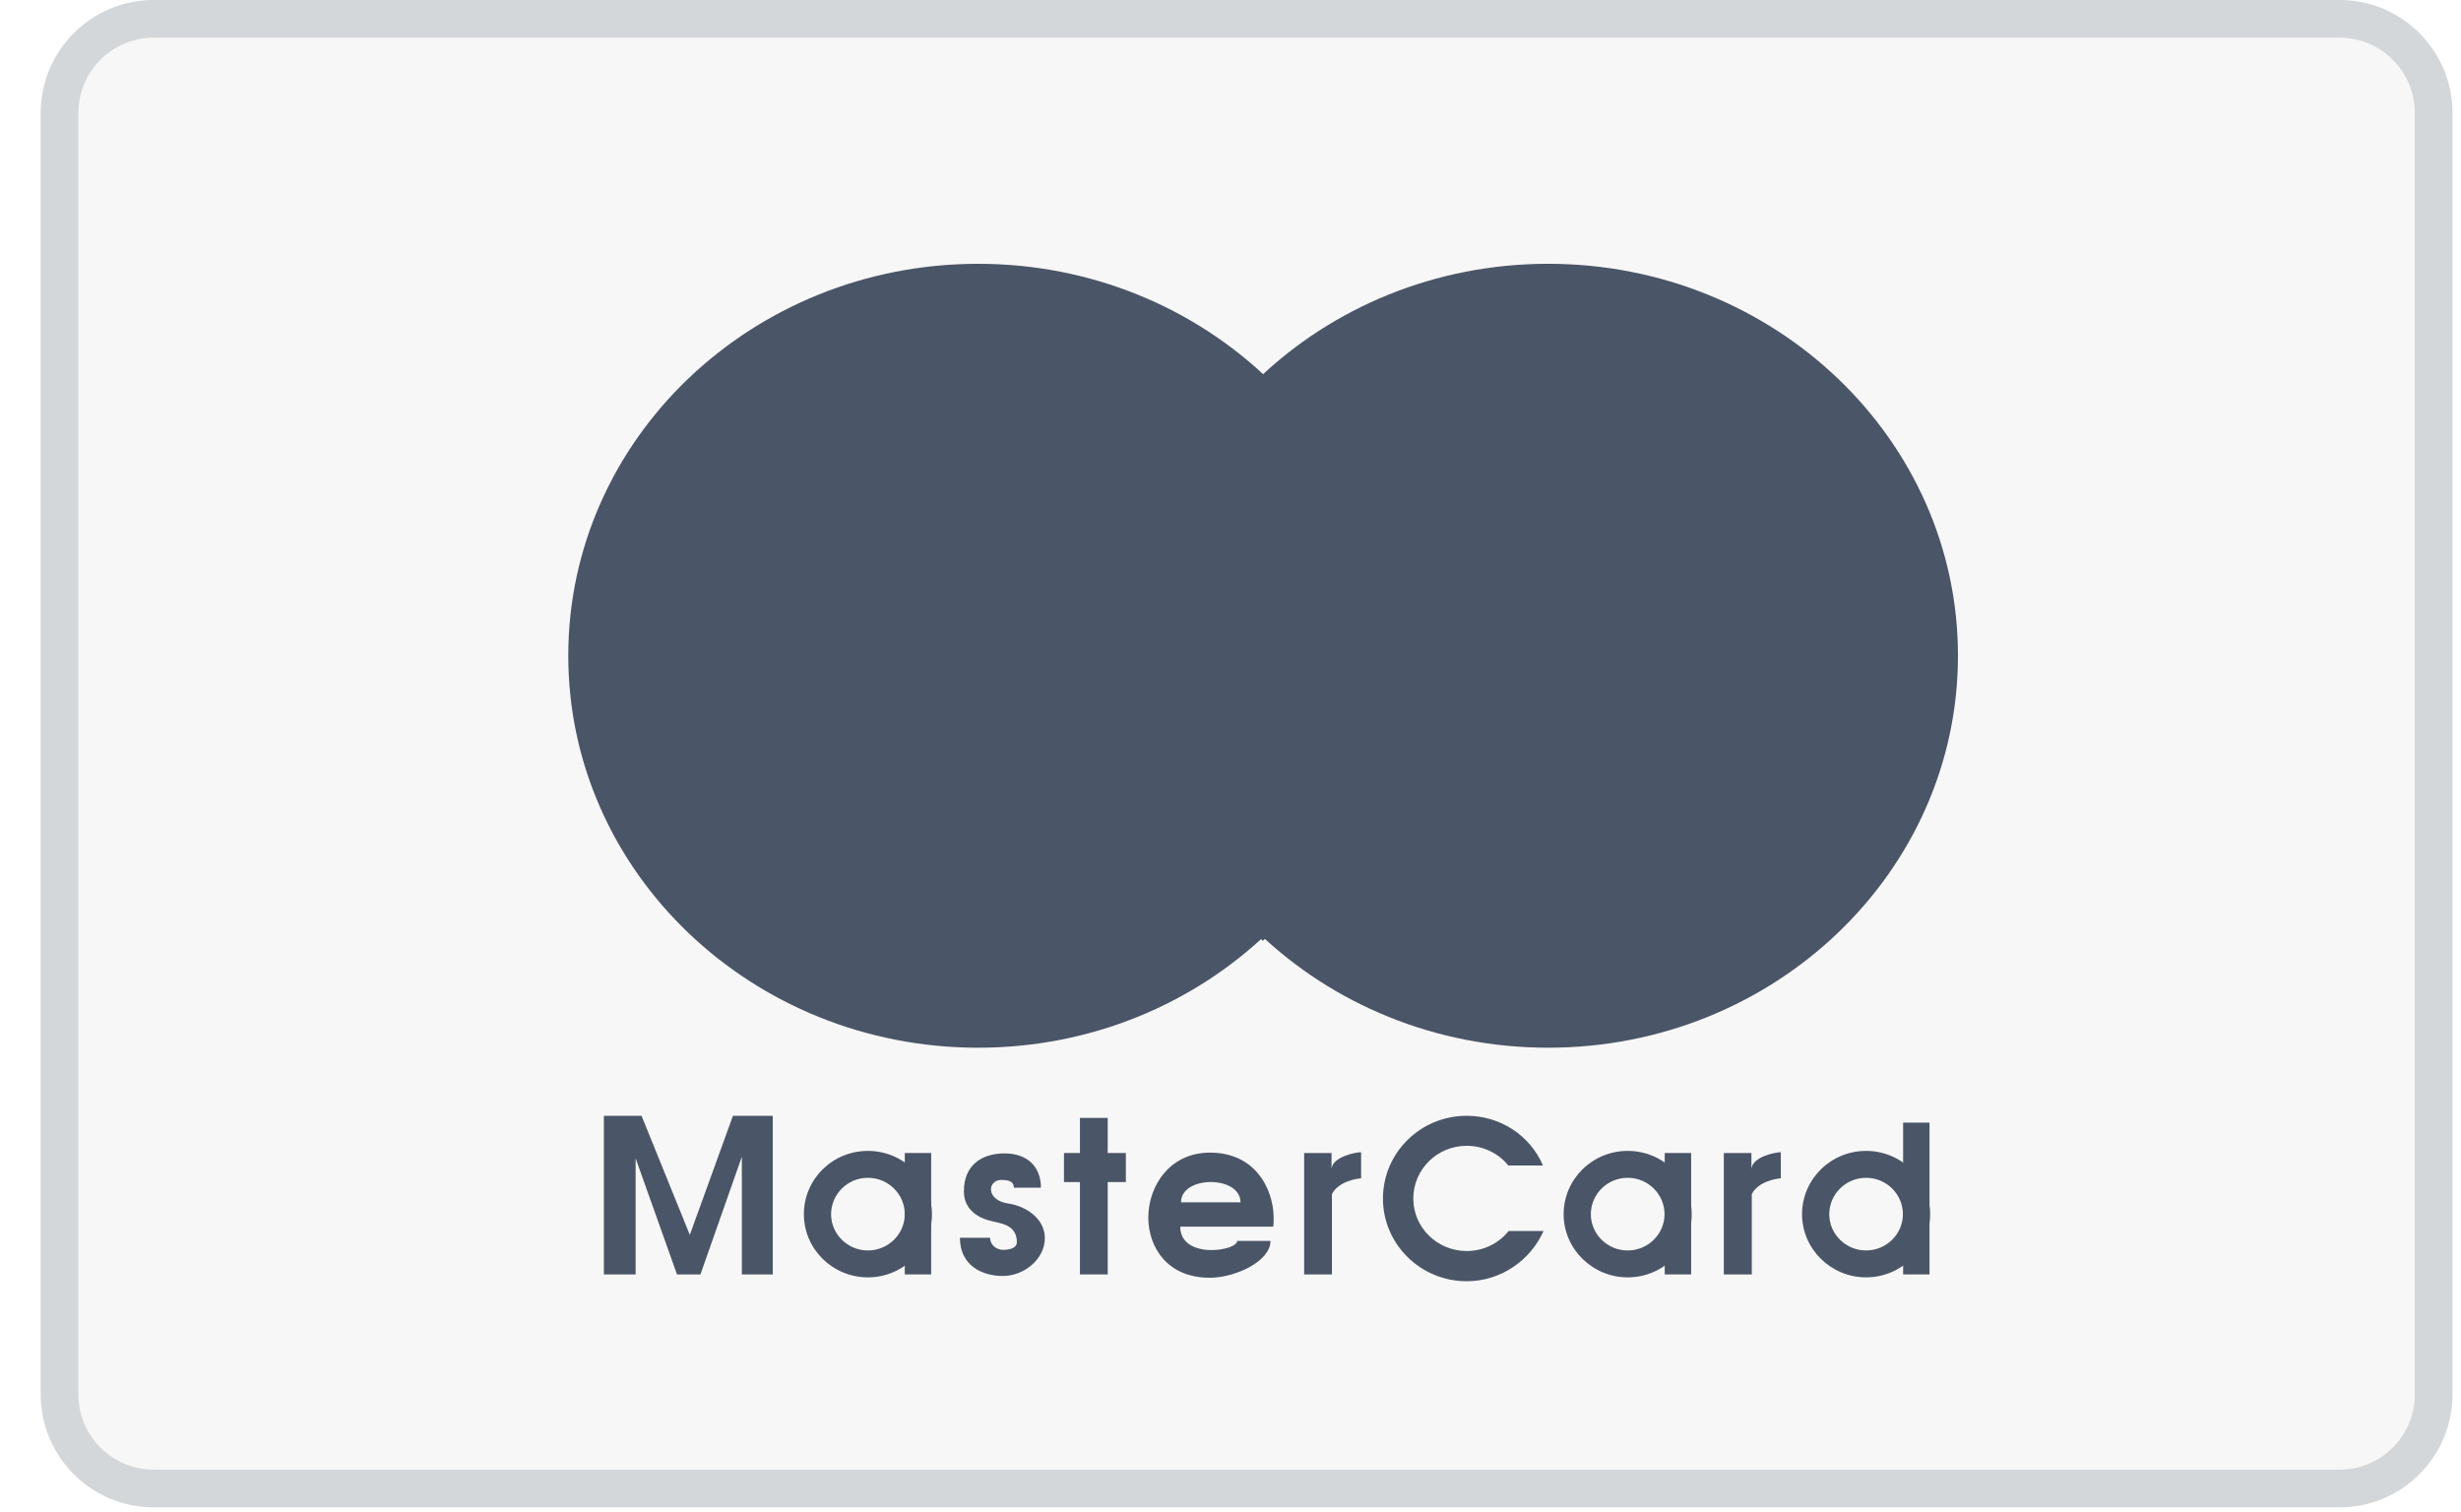
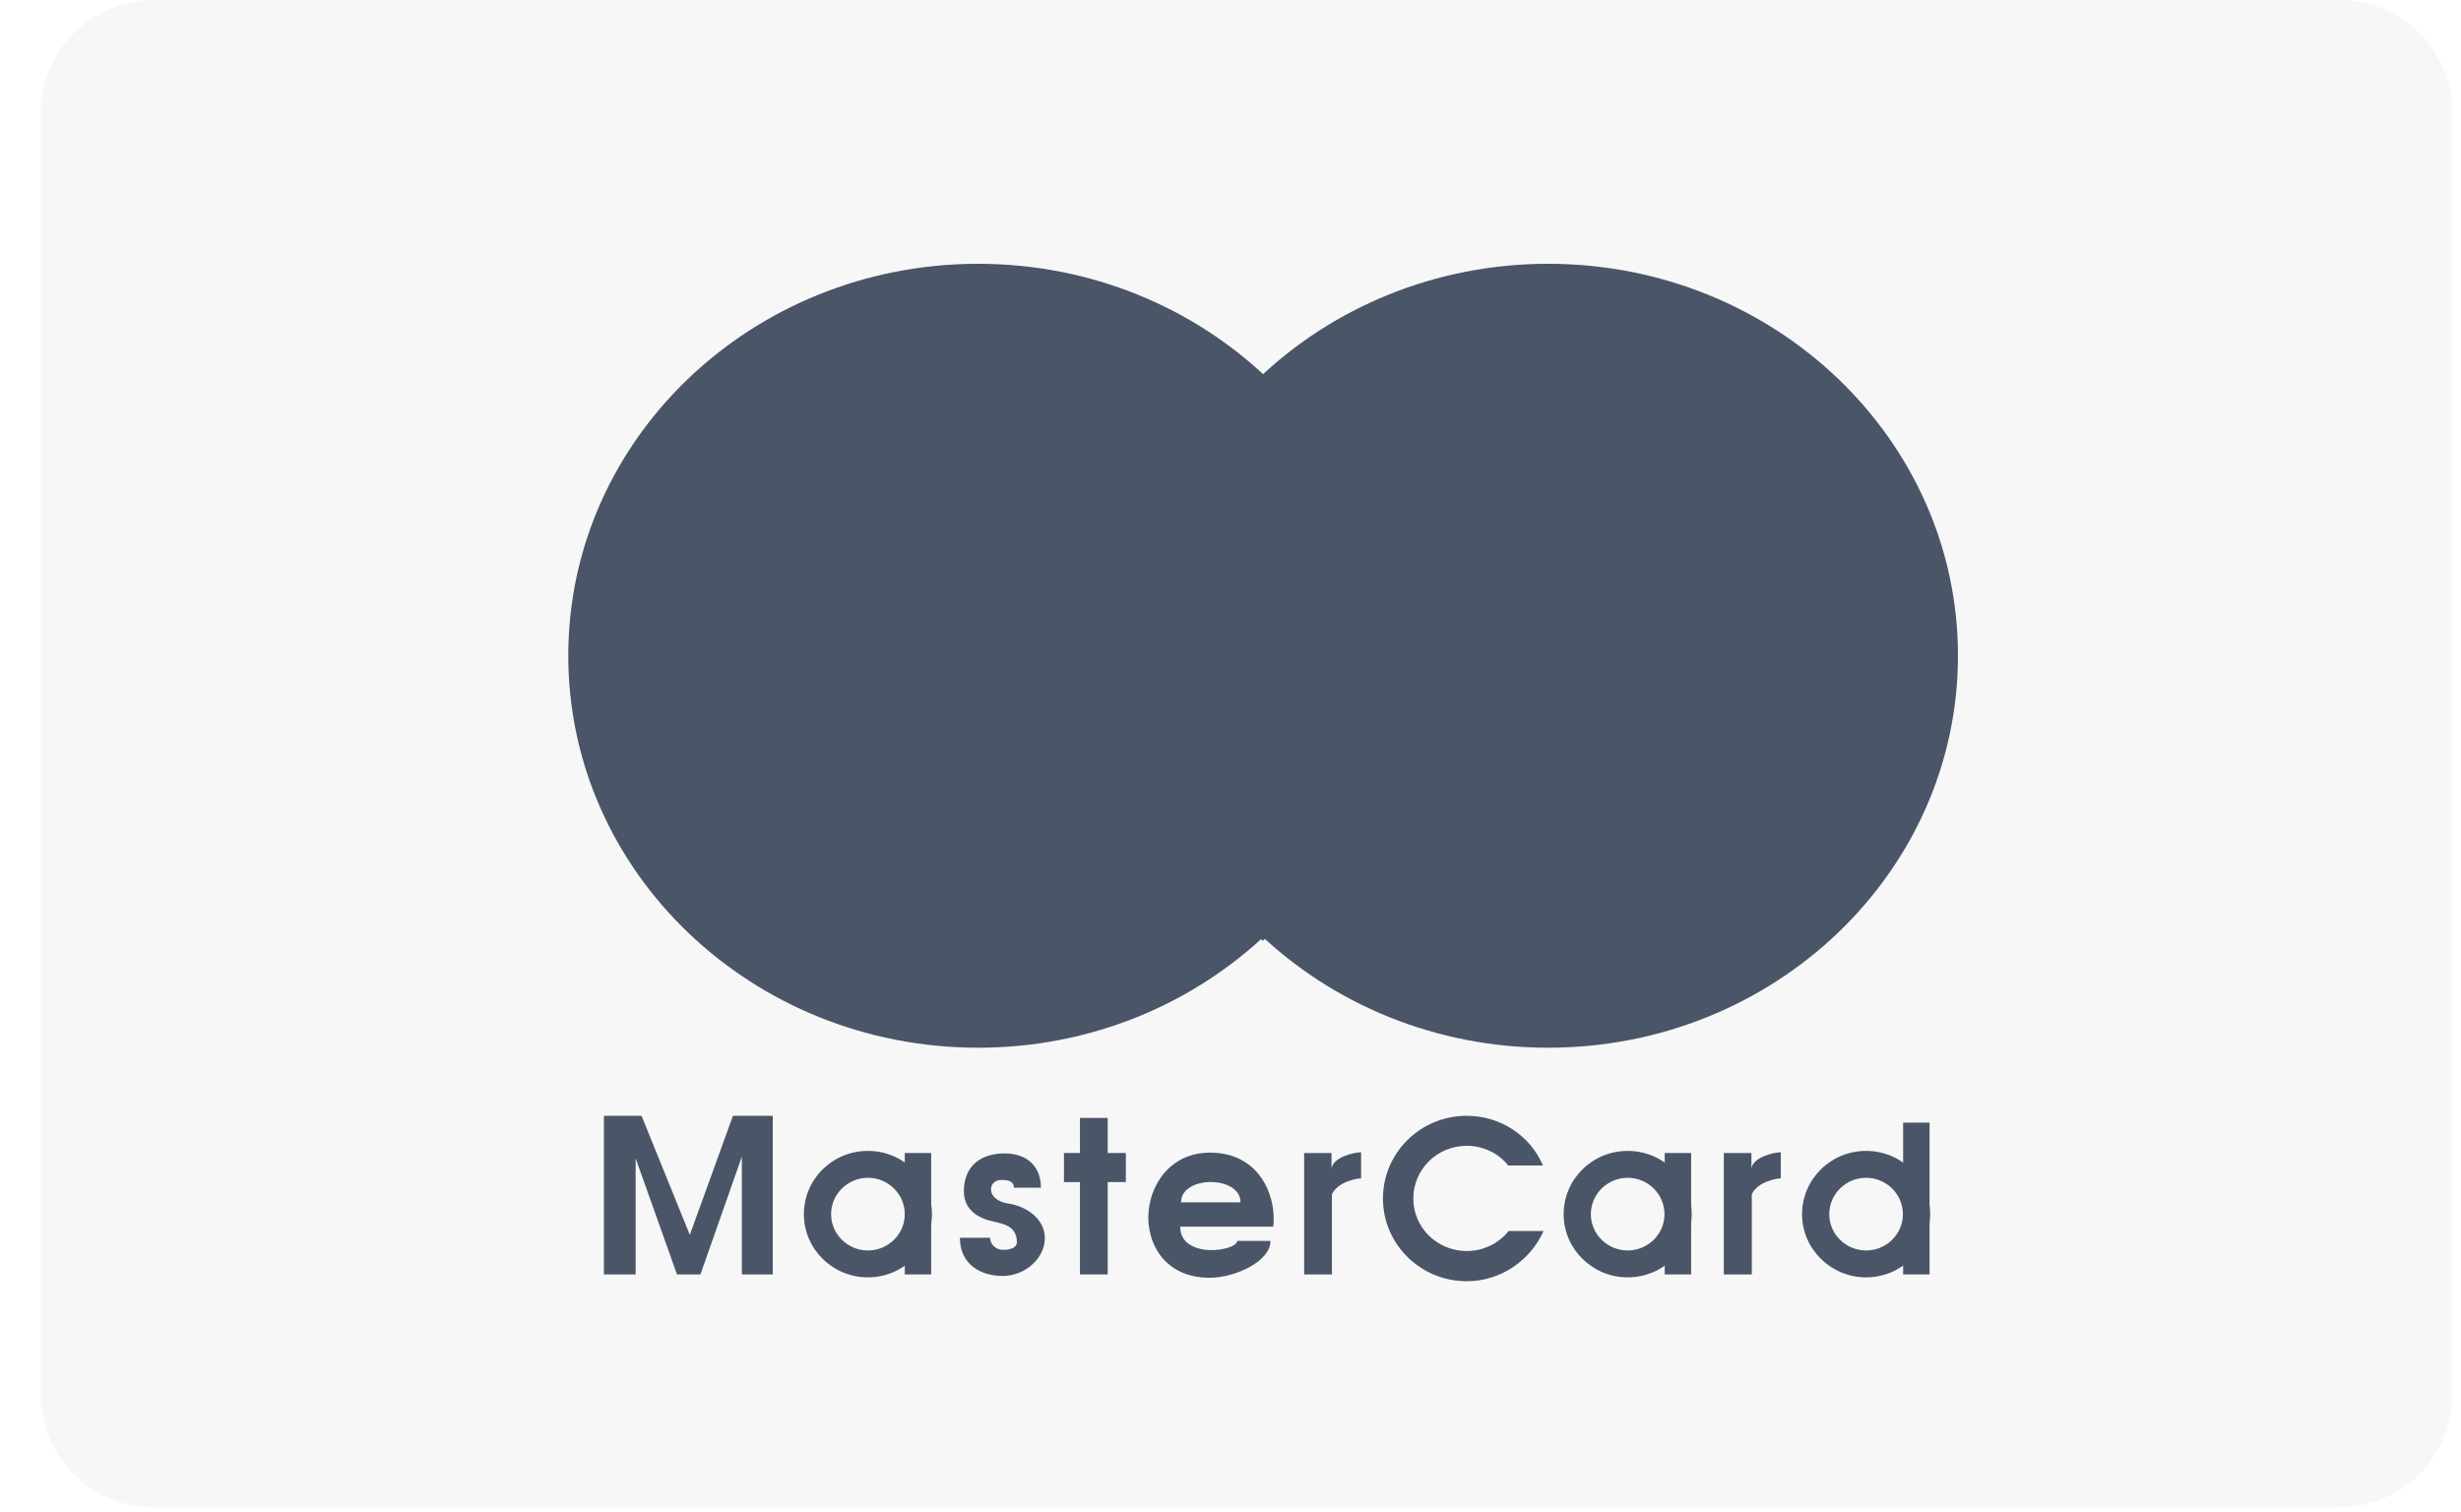
<svg xmlns="http://www.w3.org/2000/svg" width="57" height="35" viewBox="0 0 57 35" fill="none">
  <rect x="0.942" width="55.861" height="34.913" rx="2.619" fill="#F7F7F7" />
-   <rect x="1.379" y="0.436" width="54.988" height="34.041" rx="2.182" stroke="#4A5568" stroke-opacity="0.2" stroke-width="0.873" />
-   <path d="M22.655 24.267C27.894 24.267 32.144 20.198 32.144 15.186C32.144 10.175 27.895 6.11 22.655 6.11C17.412 6.11 13.162 10.175 13.162 15.186C13.162 20.198 17.412 24.267 22.655 24.267Z" fill="#4A5568" />
+   <path d="M22.655 24.267C27.895 24.267 32.144 20.198 32.144 15.186C32.144 10.175 27.895 6.11 22.655 6.11C17.412 6.11 13.162 10.175 13.162 15.186C13.162 20.198 17.412 24.267 22.655 24.267Z" fill="#4A5568" />
  <path d="M35.858 24.267C41.099 24.267 45.349 20.198 45.349 15.186C45.349 10.175 41.099 6.11 35.858 6.11C30.613 6.11 26.367 10.175 26.367 15.186C26.367 20.198 30.613 24.267 35.858 24.267Z" fill="#4A5568" />
-   <path d="M29.248 21.791C27.463 20.166 26.367 17.978 26.367 15.574C26.367 13.195 27.444 11.027 29.195 9.411L29.418 9.511C31.111 11.119 32.144 13.245 32.144 15.574C32.144 17.916 31.101 20.046 29.399 21.658L29.248 21.791Z" fill="#4A5568" />
+   <path d="M29.248 21.791C27.463 20.166 26.367 17.978 26.367 15.574C26.367 13.195 27.444 11.027 29.195 9.411L29.418 9.511C31.111 11.119 32.144 13.245 32.144 15.574C32.144 17.916 31.102 20.046 29.399 21.658L29.248 21.791Z" fill="#4A5568" />
  <path d="M13.987 25.844H14.859L15.977 28.602L16.976 25.844H17.898V29.518H17.182V26.792L16.223 29.518H15.68L14.722 26.828V29.518H13.987V25.844Z" fill="#4A5568" />
  <path d="M25.656 29.518V25.893H25.013V29.518H25.656Z" fill="#4A5568" />
  <path d="M24.643 26.706V27.379H26.076V26.706H24.643Z" fill="#4A5568" />
  <path d="M21.567 29.518V26.706H20.956V29.518H21.567Z" fill="#4A5568" />
  <path d="M39.169 29.518V26.706H38.557V29.518H39.169Z" fill="#4A5568" />
-   <path d="M44.69 29.518V26.002H44.079V29.518H44.69Z" fill="#4A5568" />
+   <path d="M44.691 29.518V26.002H44.079V29.518H44.691Z" fill="#4A5568" />
  <path d="M30.84 26.706H30.206V29.518H30.849V27.659C31 27.356 31.452 27.293 31.525 27.293V26.688C31.374 26.688 30.859 26.801 30.84 27.076V26.706H30.84Z" fill="#4A5568" />
-   <path d="M40.565 26.706H39.926V29.518H40.574V27.659C40.72 27.356 41.177 27.293 41.245 27.293V26.688C41.099 26.688 40.583 26.801 40.565 27.076V26.706Z" fill="#4A5568" />
+   <path d="M40.565 26.706H39.926V29.518H40.574V27.659C40.72 27.356 41.177 27.293 41.245 27.293V26.688C41.099 26.688 40.584 26.801 40.565 27.076V26.706Z" fill="#4A5568" />
  <path d="M23.484 27.509H24.109C24.109 27.017 23.79 26.715 23.265 26.715C22.74 26.715 22.325 26.986 22.325 27.59C22.325 28.195 22.968 28.281 23.073 28.308C23.201 28.344 23.552 28.385 23.552 28.769C23.552 28.913 23.379 28.949 23.228 28.949C23.082 28.949 22.932 28.836 22.932 28.669H22.233C22.233 29.301 22.731 29.554 23.228 29.554C23.726 29.554 24.2 29.157 24.2 28.678C24.2 28.209 23.735 27.933 23.37 27.879C22.817 27.803 22.872 27.329 23.192 27.329C23.493 27.329 23.475 27.46 23.484 27.509Z" fill="#4A5568" />
  <path d="M34.943 28.512C34.715 28.796 34.363 28.976 33.971 28.976C33.286 28.976 32.734 28.43 32.734 27.762C32.734 27.085 33.286 26.539 33.971 26.539C34.359 26.539 34.71 26.715 34.934 26.995H35.737C35.44 26.3 34.751 25.844 33.971 25.844C32.898 25.844 32.031 26.701 32.031 27.762C32.031 28.814 32.898 29.676 33.971 29.676C34.765 29.676 35.449 29.189 35.751 28.512H34.943Z" fill="#4A5568" />
  <path d="M43.221 29.586C44.038 29.586 44.704 28.927 44.704 28.124C44.704 27.311 44.038 26.657 43.221 26.657V27.28C43.691 27.28 44.074 27.659 44.074 28.124C44.074 28.584 43.691 28.963 43.221 28.963V29.586ZM43.221 29.586V28.963C42.751 28.963 42.368 28.584 42.368 28.124C42.368 27.659 42.751 27.28 43.221 27.28V26.657C42.404 26.657 41.738 27.311 41.738 28.124C41.738 28.927 42.404 29.586 43.221 29.586Z" fill="#4A5568" />
-   <path d="M37.699 29.586C38.521 29.586 39.182 28.927 39.182 28.124C39.182 27.311 38.521 26.657 37.699 26.657V27.28C38.169 27.28 38.553 27.659 38.553 28.124C38.553 28.584 38.169 28.963 37.699 28.963V29.586ZM37.699 26.657C36.882 26.657 36.216 27.311 36.216 28.124C36.216 28.927 36.882 29.586 37.699 29.586V28.963C37.229 28.963 36.846 28.584 36.846 28.124C36.846 27.659 37.229 27.28 37.699 27.28V26.657Z" fill="#4A5568" />
-   <path d="M28.043 28.412H29.49C29.494 28.372 29.499 28.326 29.499 28.286V28.164C29.476 27.509 29.061 26.706 28.043 26.697V27.378C28.39 27.378 28.732 27.536 28.732 27.848H28.043V28.412H28.043ZM28.043 29.595C28.618 29.586 29.426 29.216 29.426 28.742H28.654C28.654 28.855 28.358 28.958 28.043 28.954V29.595ZM27.336 28.412H28.043V27.848H27.354C27.354 27.536 27.696 27.378 28.043 27.378V26.697C28.038 26.697 28.029 26.697 28.025 26.697C27.103 26.697 26.601 27.455 26.596 28.195V28.223C26.61 28.922 27.062 29.595 28.016 29.595C28.025 29.595 28.034 29.595 28.043 29.595V28.954C27.696 28.949 27.336 28.809 27.336 28.412Z" fill="#4A5568" />
+   <path d="M37.699 29.586C38.52 29.586 39.182 28.927 39.182 28.124C39.182 27.311 38.52 26.657 37.699 26.657V27.28C38.169 27.28 38.552 27.659 38.552 28.124C38.552 28.584 38.169 28.963 37.699 28.963V29.586ZM37.699 26.657C36.882 26.657 36.216 27.311 36.216 28.124C36.216 28.927 36.882 29.586 37.699 29.586V28.963C37.229 28.963 36.846 28.584 36.846 28.124C36.846 27.659 37.229 27.28 37.699 27.28V26.657Z" fill="#4A5568" />
+   <path d="M28.043 28.412H29.489C29.494 28.372 29.499 28.326 29.499 28.286V28.164C29.476 27.509 29.061 26.706 28.043 26.697V27.378C28.39 27.378 28.732 27.536 28.732 27.848H28.043V28.412H28.043ZM28.043 29.595C28.618 29.586 29.426 29.216 29.426 28.742H28.654C28.654 28.855 28.358 28.958 28.043 28.954V29.595ZM27.335 28.412H28.043V27.848H27.354C27.354 27.536 27.696 27.378 28.043 27.378V26.697C28.038 26.697 28.029 26.697 28.025 26.697C27.103 26.697 26.601 27.455 26.596 28.195V28.223C26.61 28.922 27.062 29.595 28.015 29.595C28.025 29.595 28.034 29.595 28.043 29.595V28.954C27.696 28.949 27.335 28.809 27.335 28.412Z" fill="#4A5568" />
  <path d="M20.102 29.586C20.919 29.586 21.585 28.927 21.585 28.124C21.585 27.311 20.919 26.657 20.102 26.657V27.28C20.572 27.28 20.956 27.659 20.956 28.124C20.956 28.584 20.572 28.963 20.102 28.963V29.586ZM20.102 29.586V28.963C19.632 28.963 19.249 28.584 19.249 28.124C19.249 27.659 19.632 27.28 20.102 27.28V26.657C19.281 26.657 18.619 27.311 18.619 28.124C18.619 28.927 19.281 29.586 20.102 29.586Z" fill="#4A5568" />
</svg>
